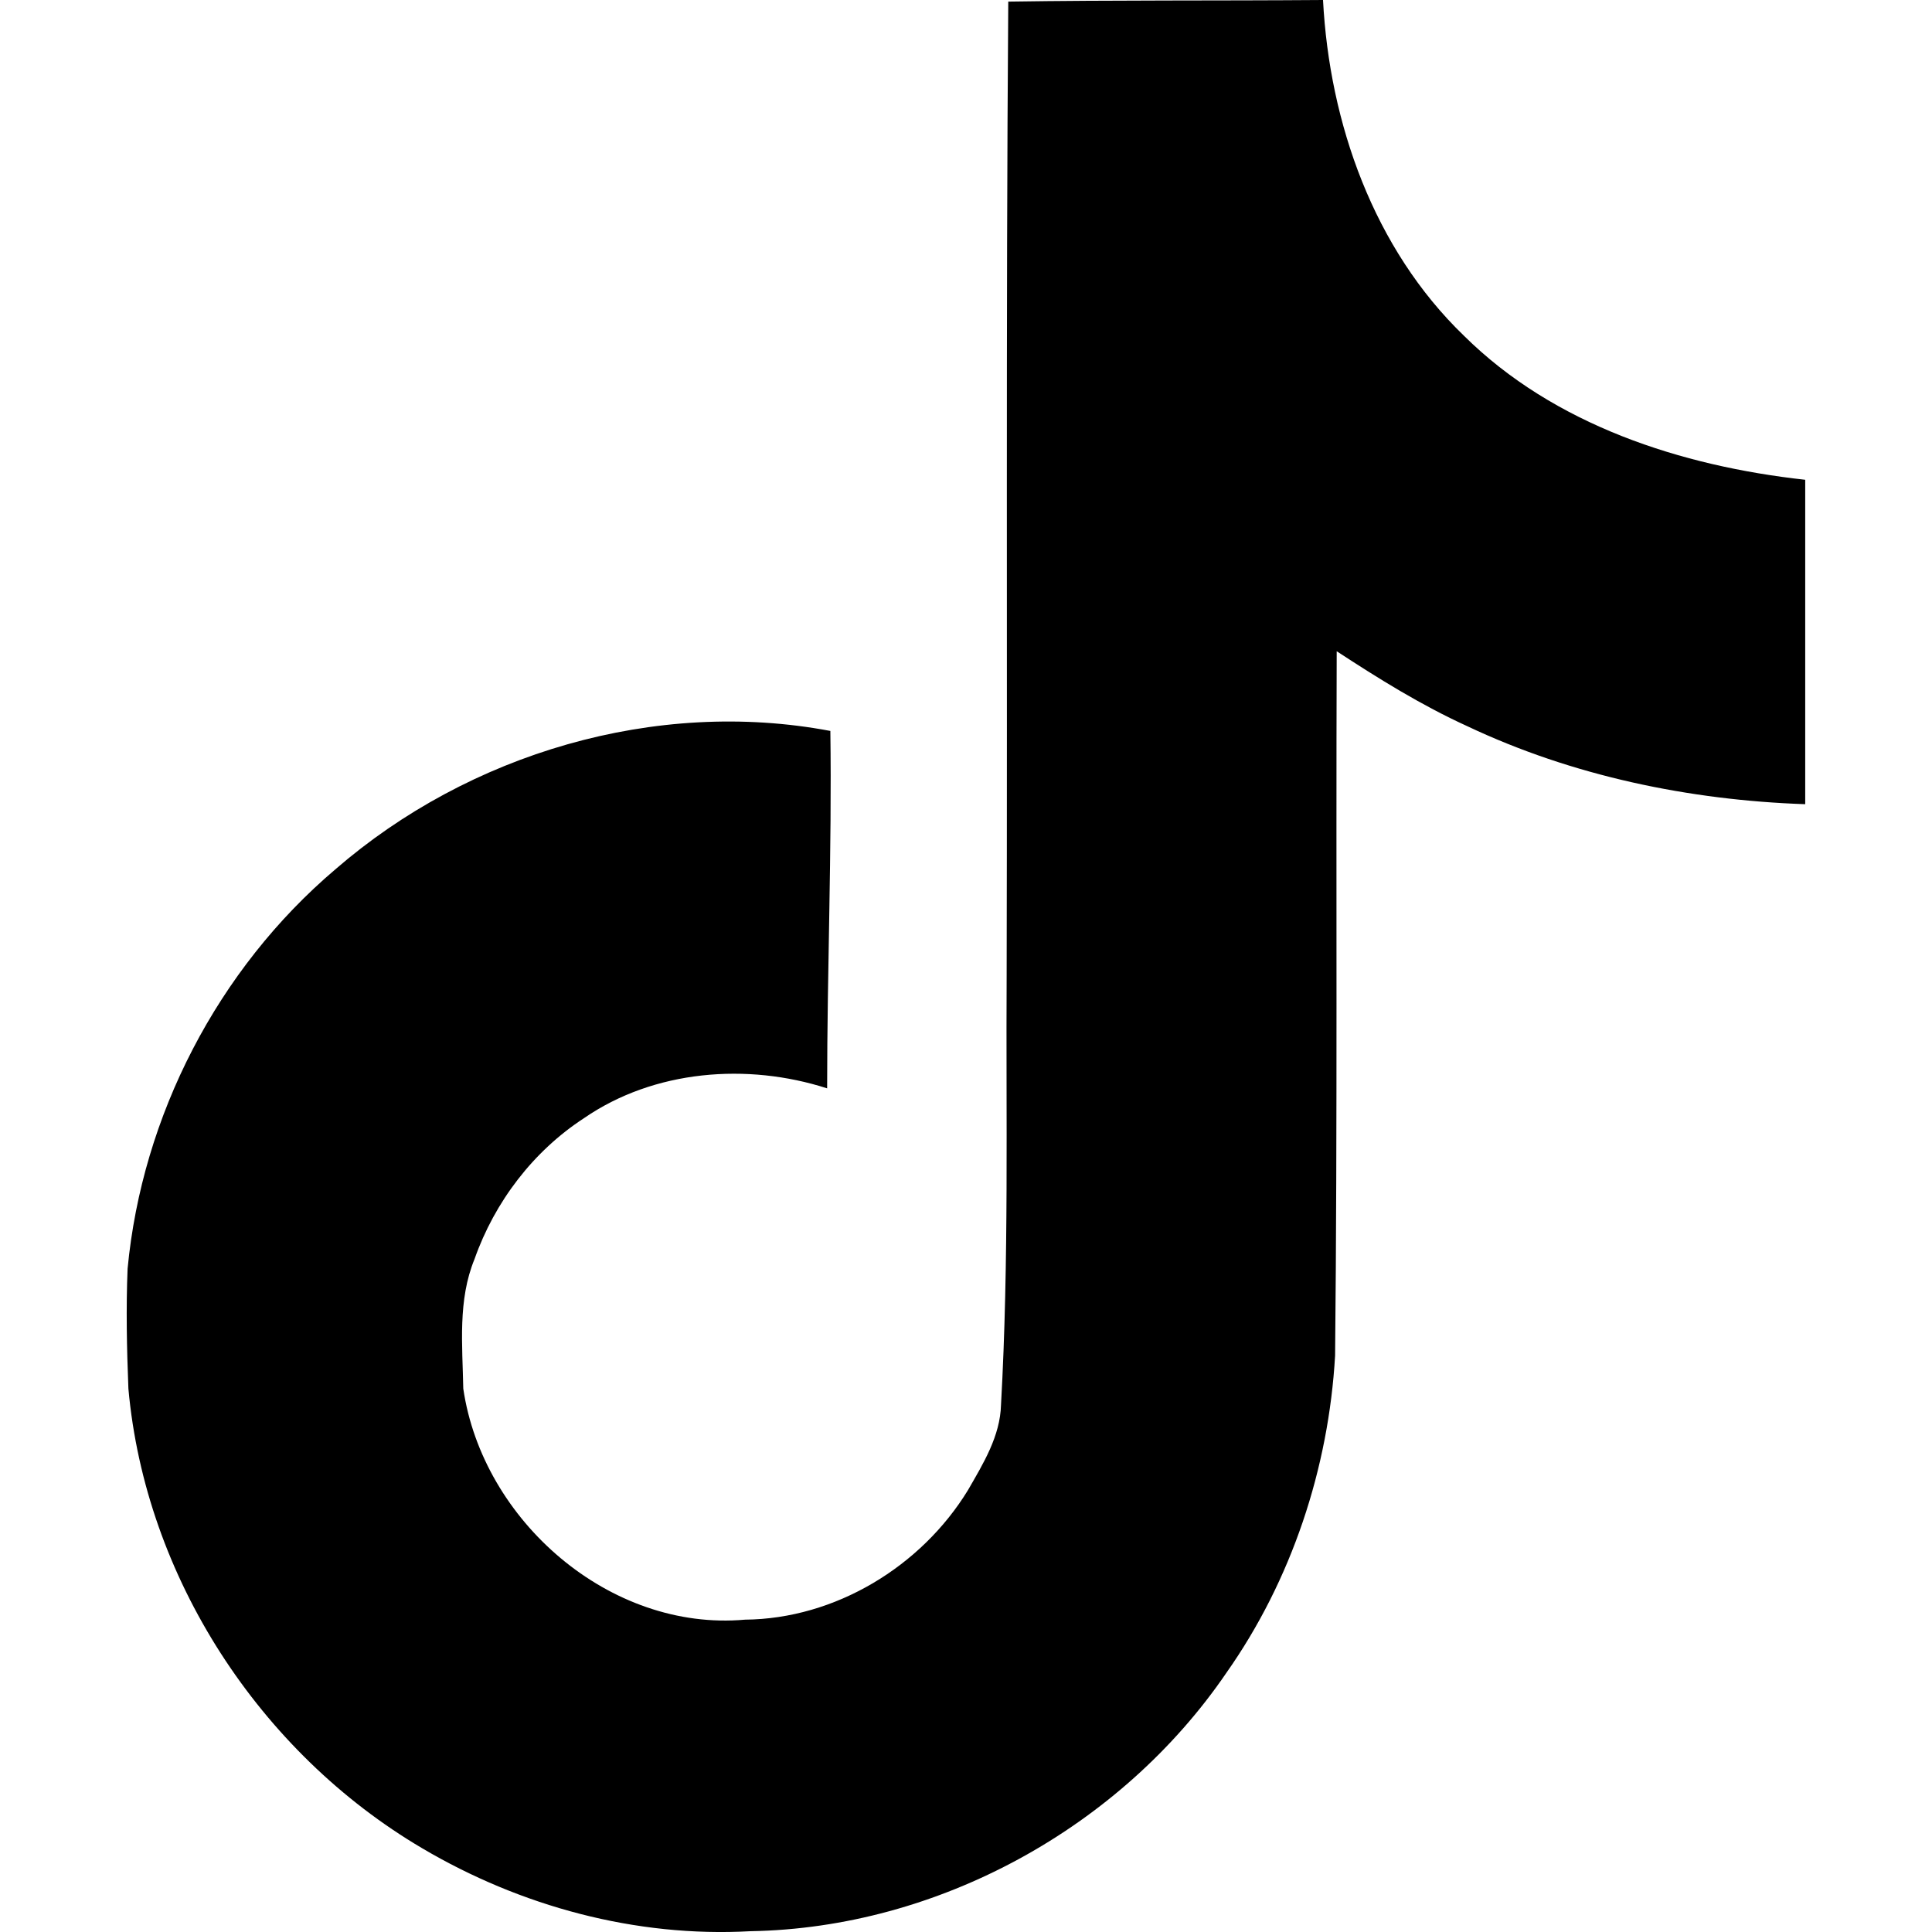
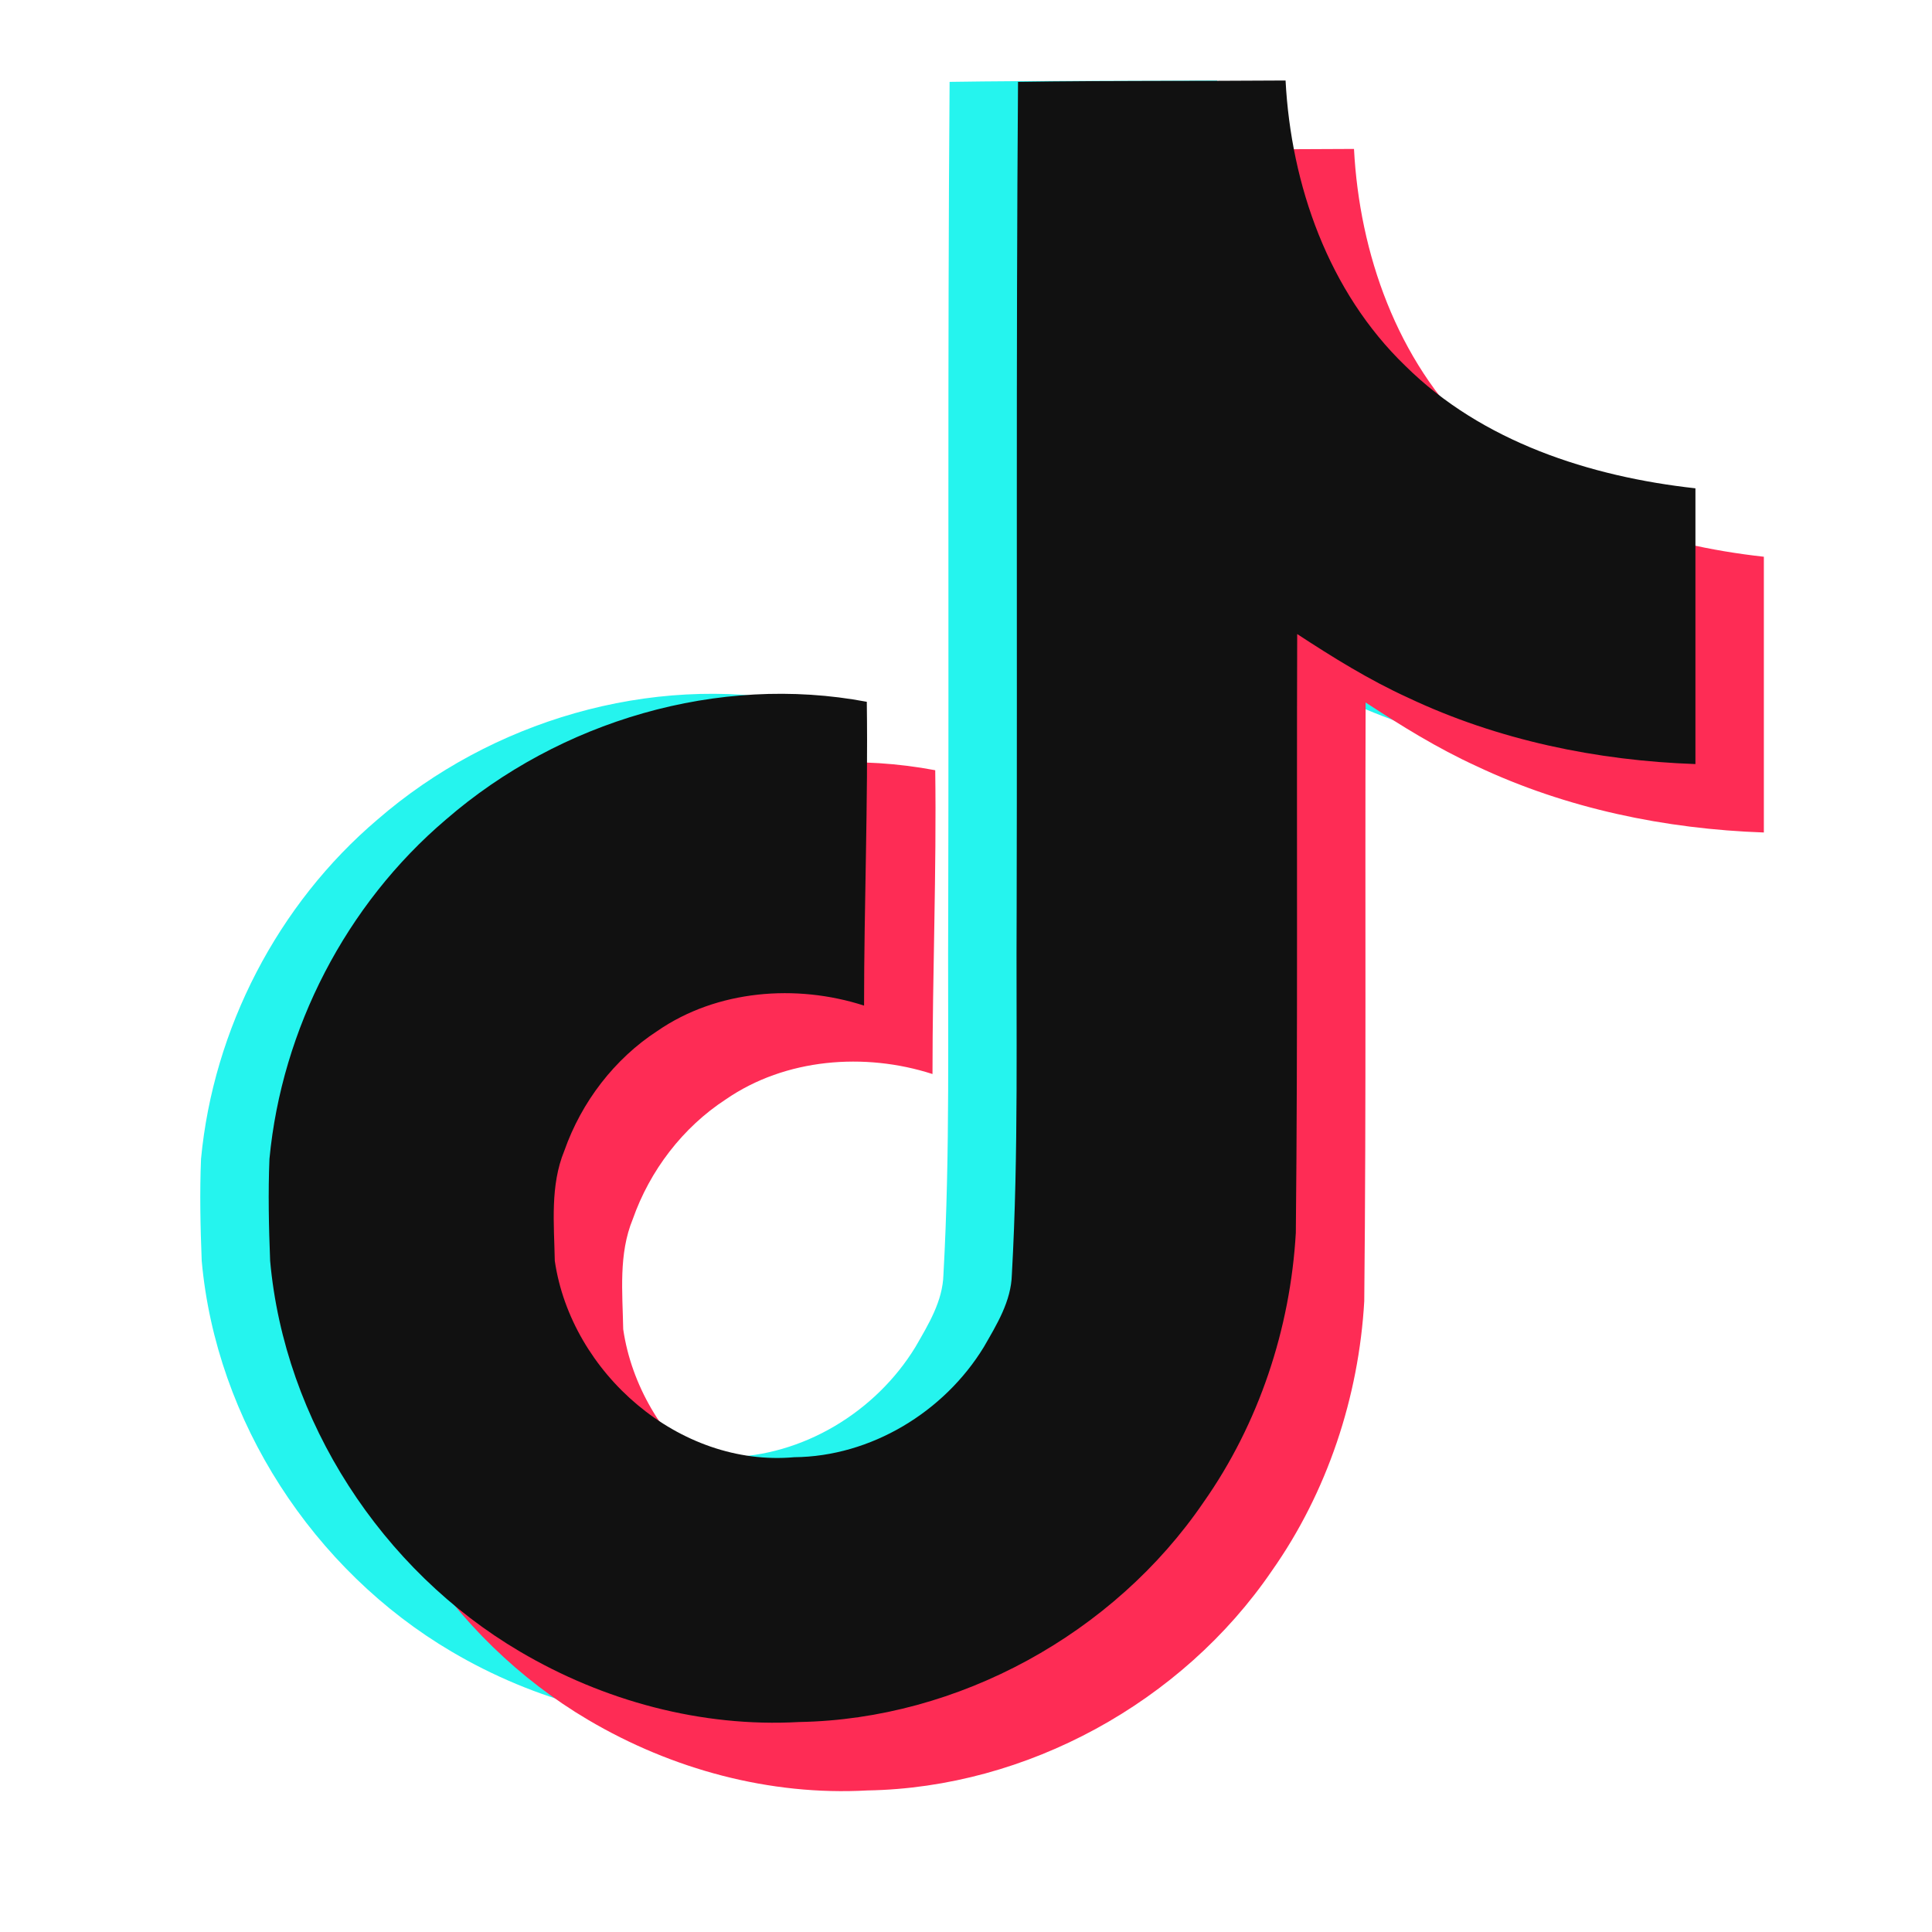
<svg xmlns="http://www.w3.org/2000/svg" role="img" viewBox="0 0 24 24">
-   <path d="M12.525.02c1.31-.02 2.61-.01 3.91-.02.08 1.53.63 3.09 1.75 4.17 1.12 1.11 2.7 1.62 4.24 1.79v4.03c-1.44-.05-2.89-.35-4.2-.97-.57-.26-1.1-.59-1.62-.93-.01 2.92.01 5.84-.02 8.75-.08 1.4-.54 2.79-1.35 3.94-1.31 1.92-3.58 3.17-5.91 3.21-1.43.08-2.86-.31-4.08-1.03-2.02-1.19-3.44-3.37-3.65-5.71-.02-.5-.03-1-.01-1.49.18-1.9 1.12-3.72 2.58-4.96 1.66-1.44 3.98-2.13 6.15-1.72.02 1.48-.04 2.96-.04 4.44-.99-.32-2.15-.23-3.02.37-.63.41-1.11 1.04-1.36 1.75-.21.51-.15 1.07-.14 1.61.24 1.64 1.82 3.02 3.5 2.87 1.12-.01 2.19-.66 2.77-1.61.19-.33.4-.67.41-1.06.1-1.79.06-3.57.07-5.36.01-4.03-.01-8.05.02-12.07z" />
+   <g transform="translate(2 1) scale(.85)">
+     <path fill="#25F4EE" transform="translate(-1 0)" d="M12.525.02c1.31-.02 2.61-.01 3.91-.02.08 1.53.63 3.09 1.75 4.17 1.12 1.11 2.7 1.62 4.24 1.79v4.03c-1.44-.05-2.89-.35-4.2-.97-.57-.26-1.1-.59-1.62-.93-.01 2.92.01 5.84-.02 8.75-.08 1.4-.54 2.79-1.35 3.94-1.31 1.92-3.58 3.17-5.91 3.21-1.43.08-2.86-.31-4.08-1.03-2.02-1.19-3.44-3.37-3.65-5.71-.02-.5-.03-1-.01-1.49.18-1.9 1.12-3.72 2.58-4.96 1.66-1.44 3.98-2.13 6.15-1.72.02 1.48-.04 2.96-.04 4.44-.99-.32-2.15-.23-3.02.37-.63.41-1.11 1.04-1.36 1.75-.21.51-.15 1.07-.14 1.61.24 1.64 1.82 3.02 3.5 2.87 1.12-.01 2.19-.66 2.77-1.61.19-.33.4-.67.41-1.06.1-1.79.06-3.57.07-5.36.01-4.03-.01-8.05.02-12.07z" />
+     <path fill="#FE2C55" transform="translate(1 1)" d="M12.525.02c1.31-.02 2.61-.01 3.91-.02.08 1.53.63 3.09 1.75 4.17 1.12 1.11 2.7 1.62 4.24 1.79v4.03c-1.44-.05-2.89-.35-4.2-.97-.57-.26-1.1-.59-1.62-.93-.01 2.92.01 5.84-.02 8.75-.08 1.4-.54 2.79-1.35 3.94-1.31 1.92-3.58 3.17-5.91 3.21-1.43.08-2.86-.31-4.08-1.03-2.02-1.19-3.44-3.37-3.65-5.71-.02-.5-.03-1-.01-1.49.18-1.9 1.12-3.72 2.58-4.96 1.66-1.44 3.98-2.13 6.15-1.72.02 1.48-.04 2.96-.04 4.44-.99-.32-2.15-.23-3.02.37-.63.41-1.11 1.04-1.36 1.75-.21.51-.15 1.07-.14 1.61.24 1.64 1.82 3.02 3.5 2.87 1.12-.01 2.19-.66 2.77-1.61.19-.33.4-.67.41-1.06.1-1.79.06-3.57.07-5.36.01-4.03-.01-8.05.02-12.07z" />
+     <path fill="#111111" d="M12.525.02c1.31-.02 2.61-.01 3.91-.02.08 1.53.63 3.09 1.75 4.17 1.12 1.11 2.7 1.62 4.24 1.79v4.03c-1.44-.05-2.89-.35-4.2-.97-.57-.26-1.1-.59-1.62-.93-.01 2.92.01 5.84-.02 8.75-.08 1.4-.54 2.79-1.35 3.94-1.31 1.92-3.58 3.17-5.91 3.21-1.43.08-2.86-.31-4.08-1.03-2.02-1.19-3.44-3.37-3.65-5.71-.02-.5-.03-1-.01-1.49.18-1.9 1.12-3.72 2.58-4.96 1.66-1.44 3.98-2.13 6.15-1.72.02 1.48-.04 2.96-.04 4.44-.99-.32-2.15-.23-3.02.37-.63.41-1.11 1.04-1.36 1.75-.21.51-.15 1.07-.14 1.61.24 1.64 1.82 3.02 3.5 2.87 1.12-.01 2.19-.66 2.77-1.61.19-.33.4-.67.41-1.06.1-1.79.06-3.57.07-5.36.01-4.03-.01-8.05.02-12.07z" />
+   </g>
</svg>
